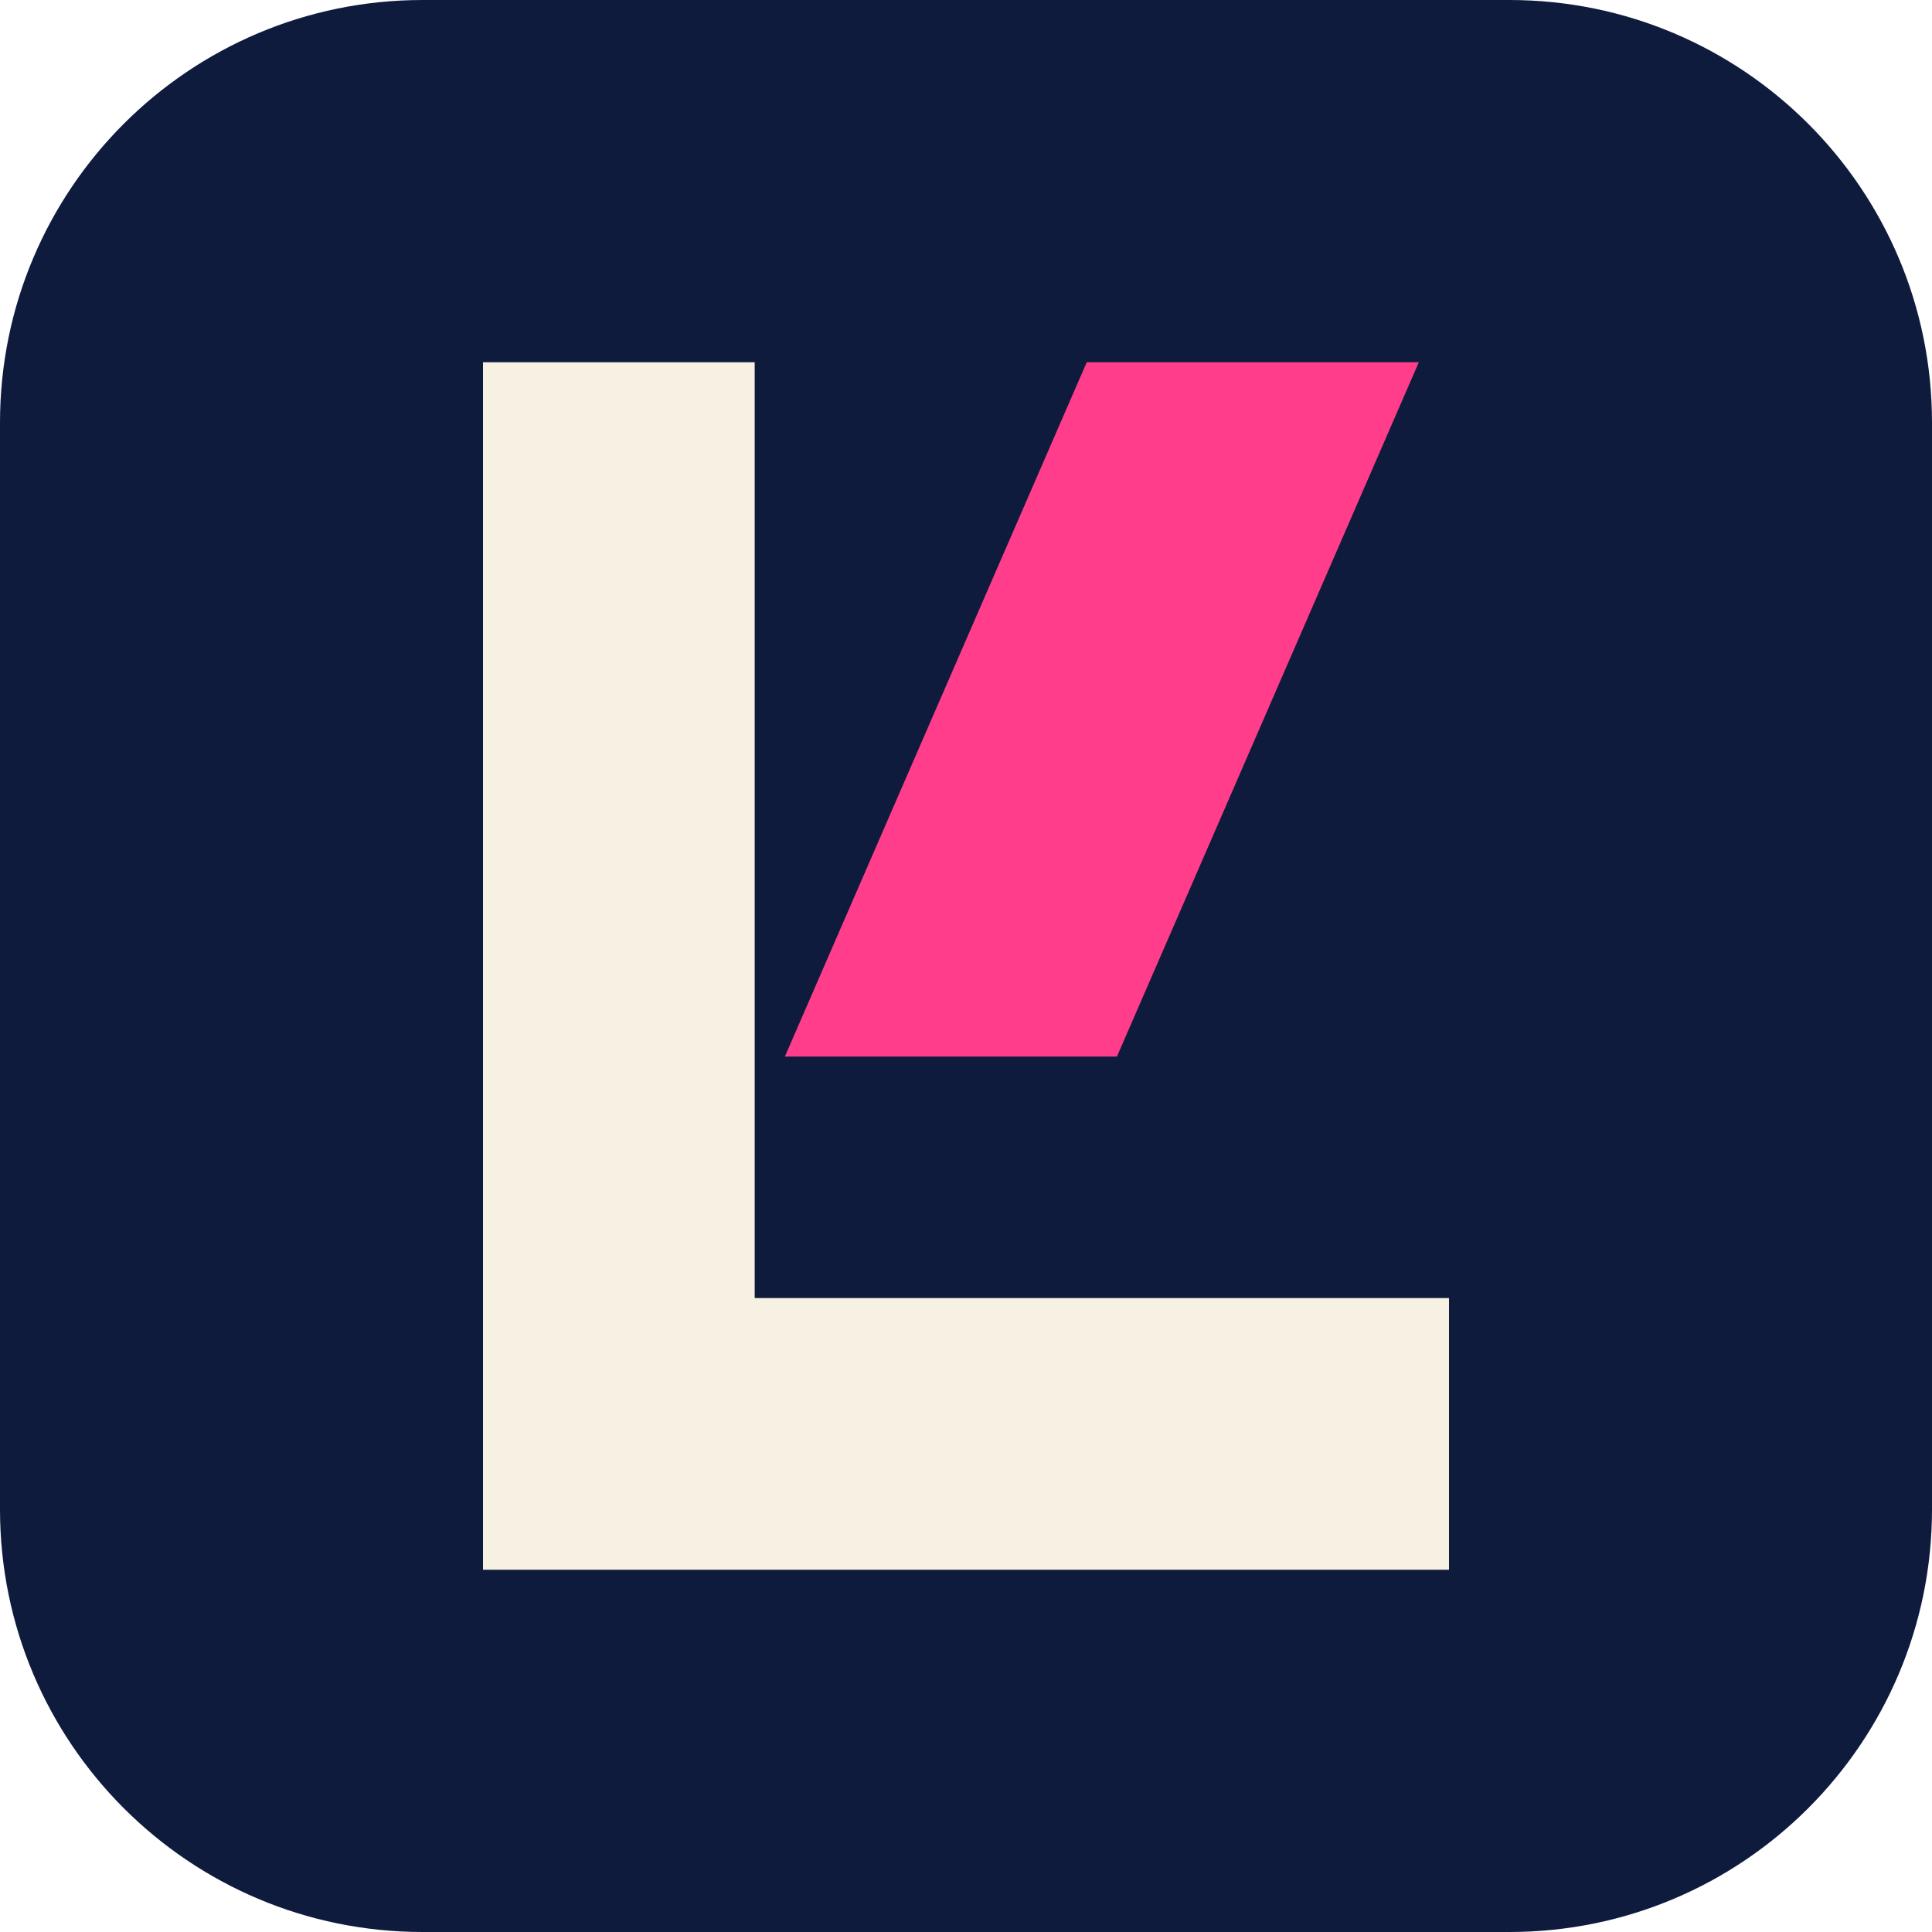
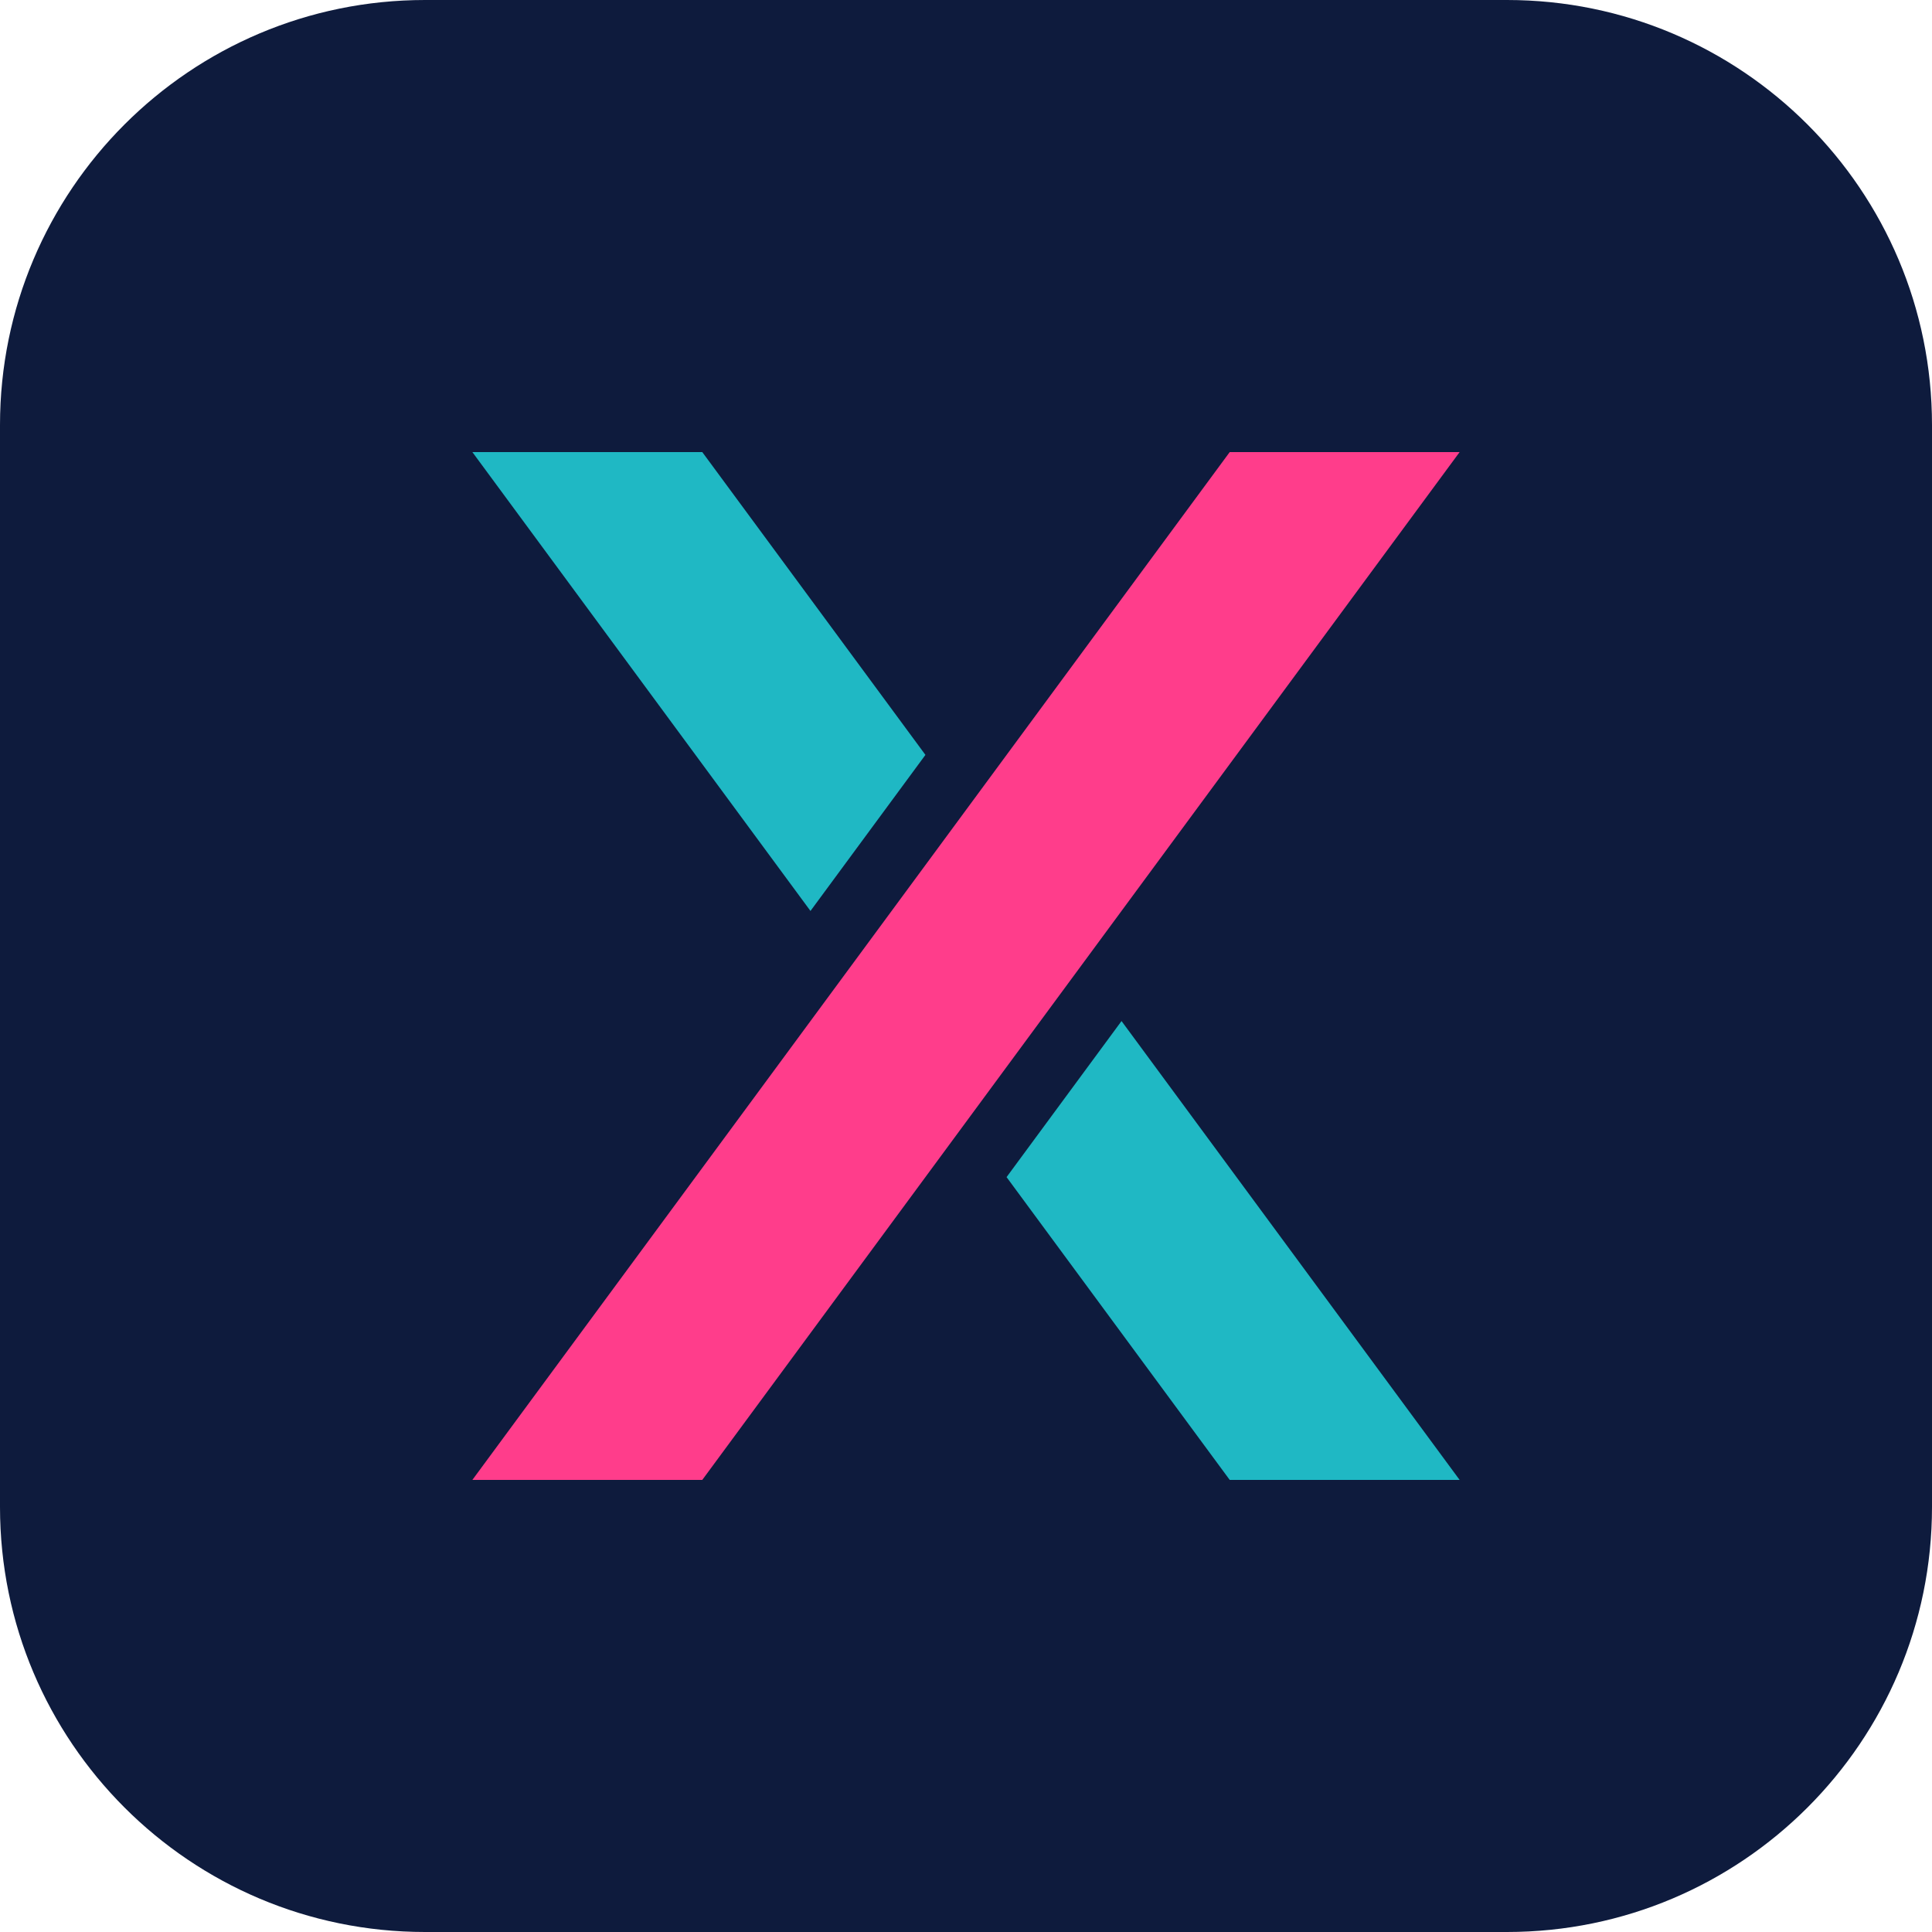
- <svg xmlns="http://www.w3.org/2000/svg" viewBox="0 0 64 64">
-   <rect width="64" height="64" rx="14" fill="#0E1B3D" />
-   <path d="M16 12h9v31h23v9H16z" fill="#F7F1E3" />
-   <path d="M36 12h11L37 35H26z" fill="#FF3D8B" />
+ <svg xmlns="http://www.w3.org/2000/svg" width="100" height="100" viewBox="0 0 100 100" role="img" aria-label="LAVAUX Academy">
+   <rect width="100" height="100" rx="22" fill="#0E1B3D" />
+   <g transform="translate(15.00,15.00) scale(0.7)">
+     <path d="M30.50 12.00 L13.50 12.00 L38.50 45.93 L47.00 34.39ZM69.50 88.00 L86.50 88.00 L61.50 54.07 L53.00 65.61Z" fill="#1FB8C4" />
+     <path d="M69.50 12.00 L86.50 12.00 L30.50 88.00 L13.50 88.00Z" fill="#FF3D8B" />
+   </g>
</svg>
